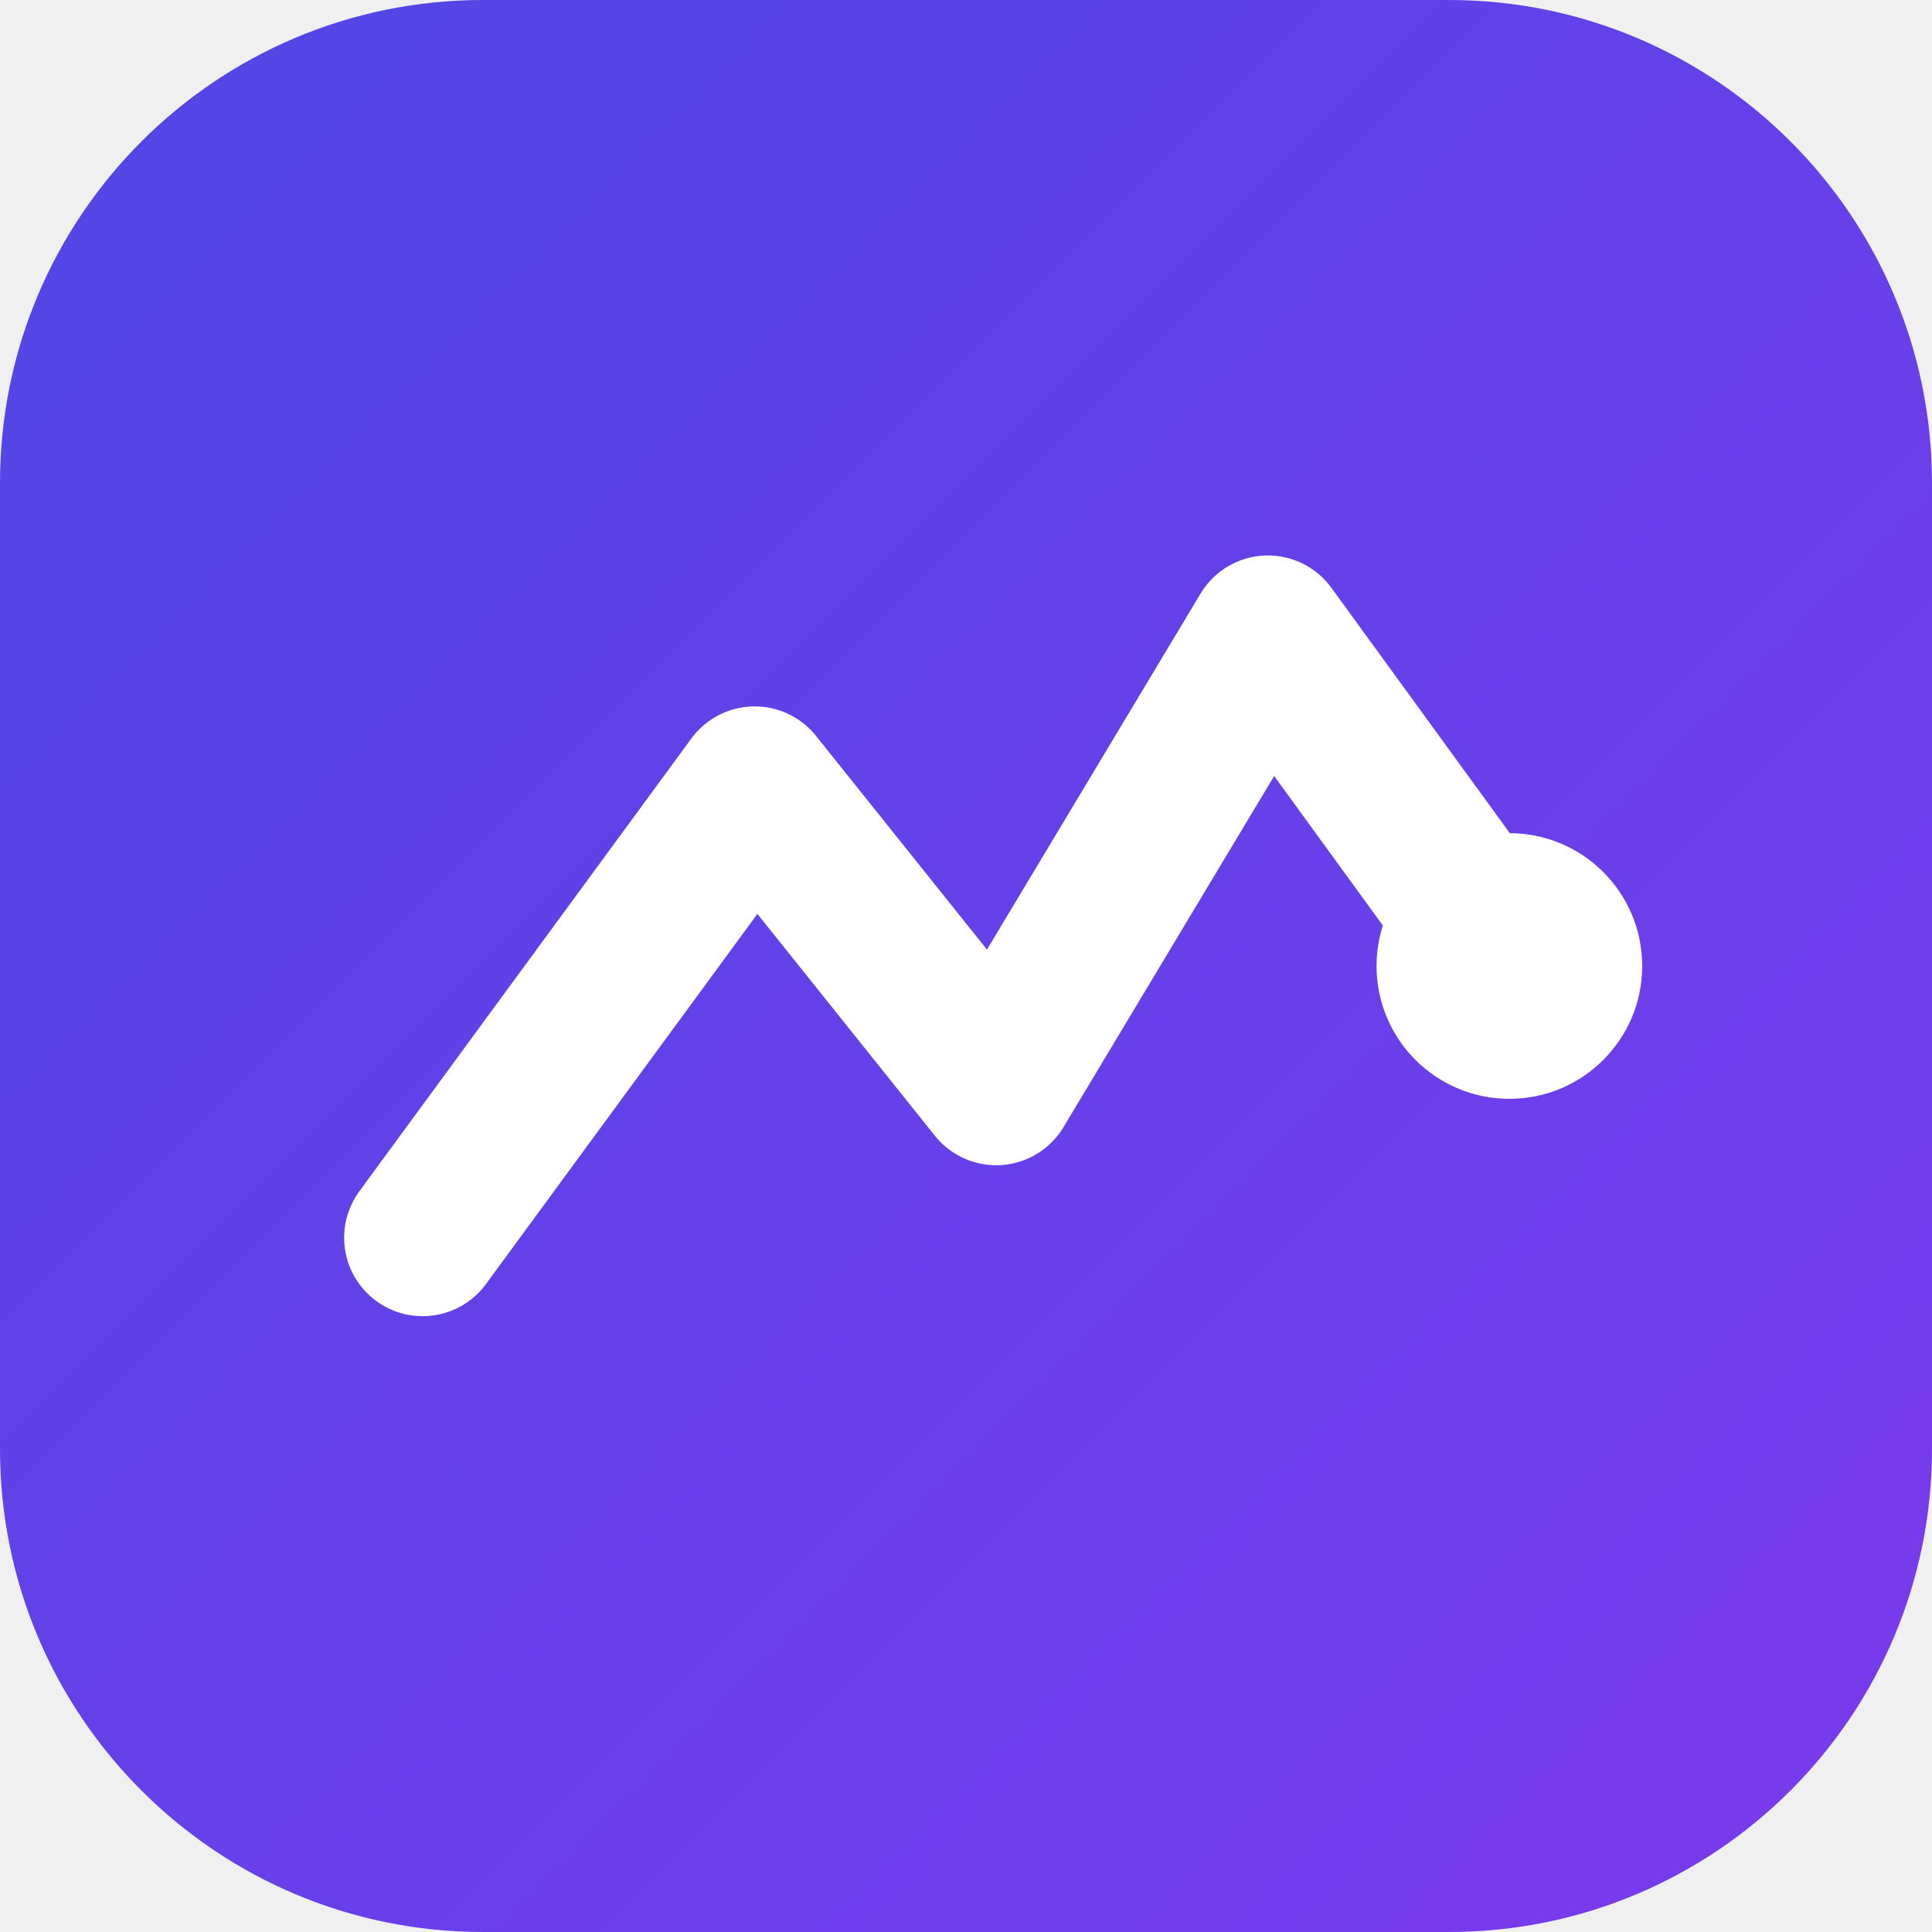
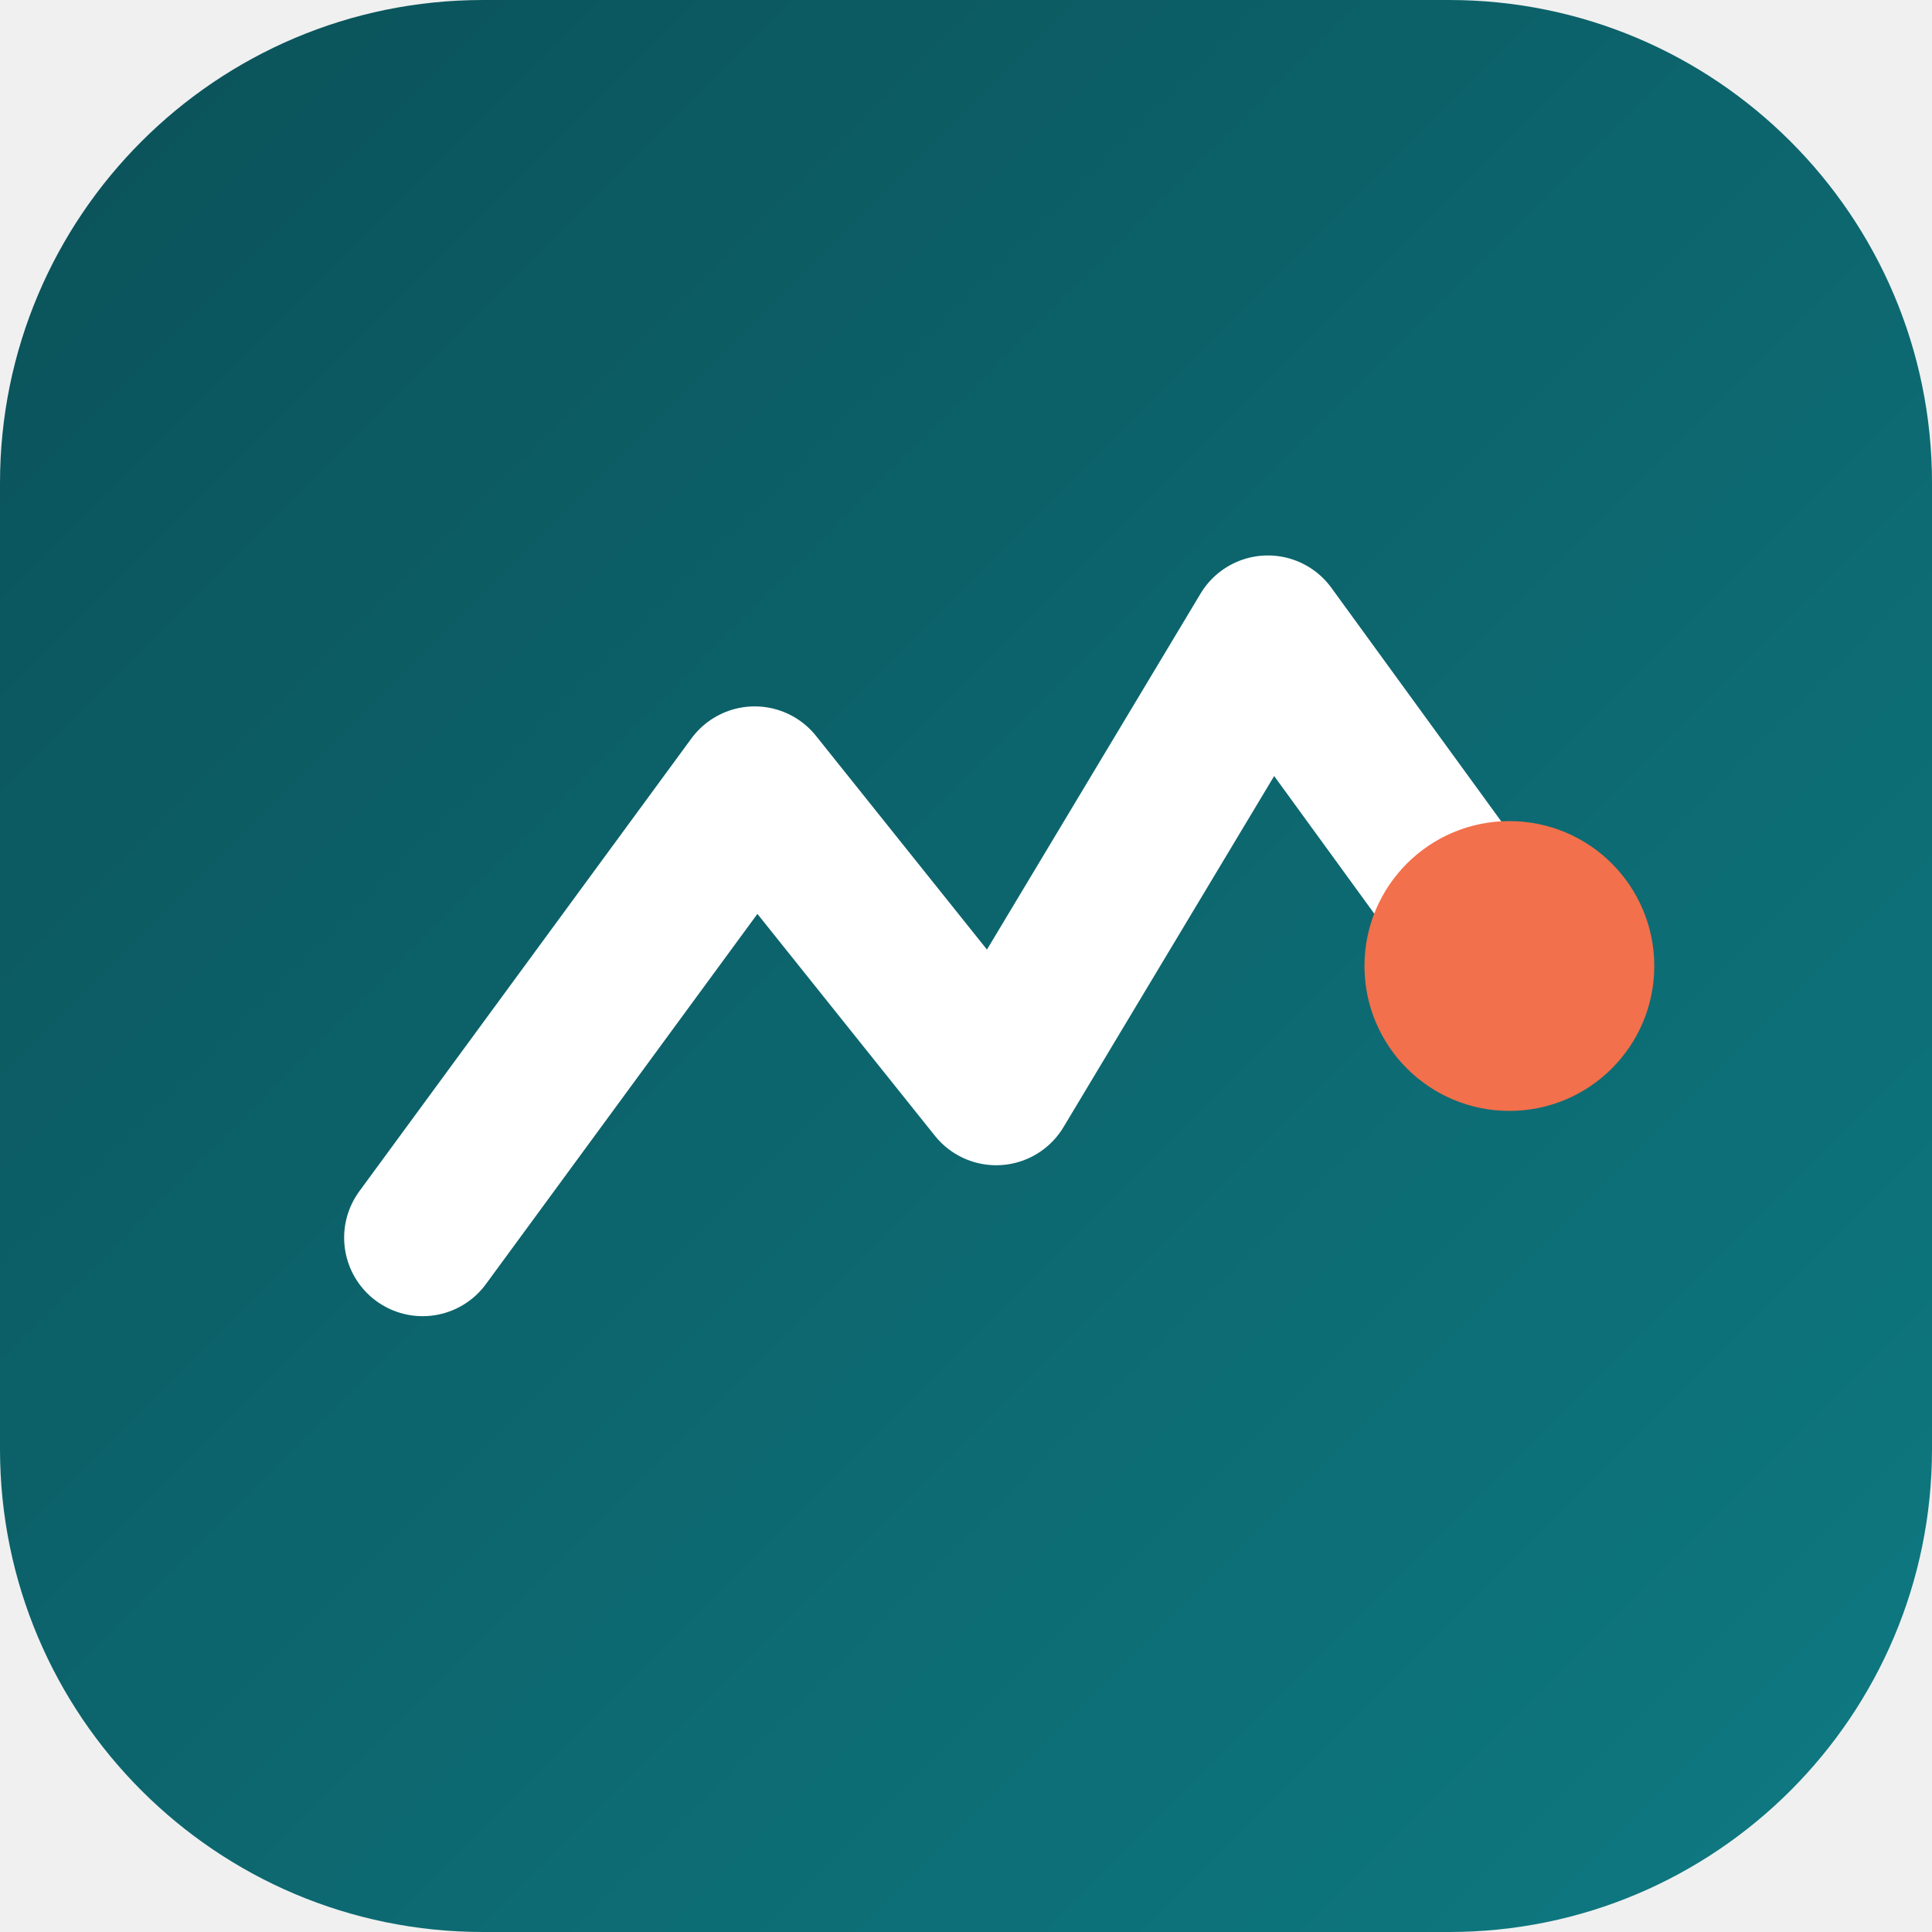
<svg xmlns="http://www.w3.org/2000/svg" viewBox="0 0 32 32">
  <defs>
    <linearGradient id="g" x1="0" y1="0" x2="1" y2="1">
-       <stop offset="0" stop-color="#4f46e5" />
-       <stop offset="1" stop-color="#7c3aed" />
+       <stop offset="0" stop-color="#0b5159" />
+       <stop offset="1" stop-color="#0e7a82" />
    </linearGradient>
  </defs>
  <rect width="32" height="32" rx="8" fill="url(#g)" />
  <path d="M7 20.5 12.5 13l4 5 4.5-7.5L25 16" fill="none" stroke="#fff" stroke-width="2.6" stroke-linecap="round" stroke-linejoin="round" />
-   <circle cx="25" cy="16" r="2.2" fill="#fff" />
+   <circle cx="25" cy="16" r="2.4" fill="#f2704b" />
</svg>
